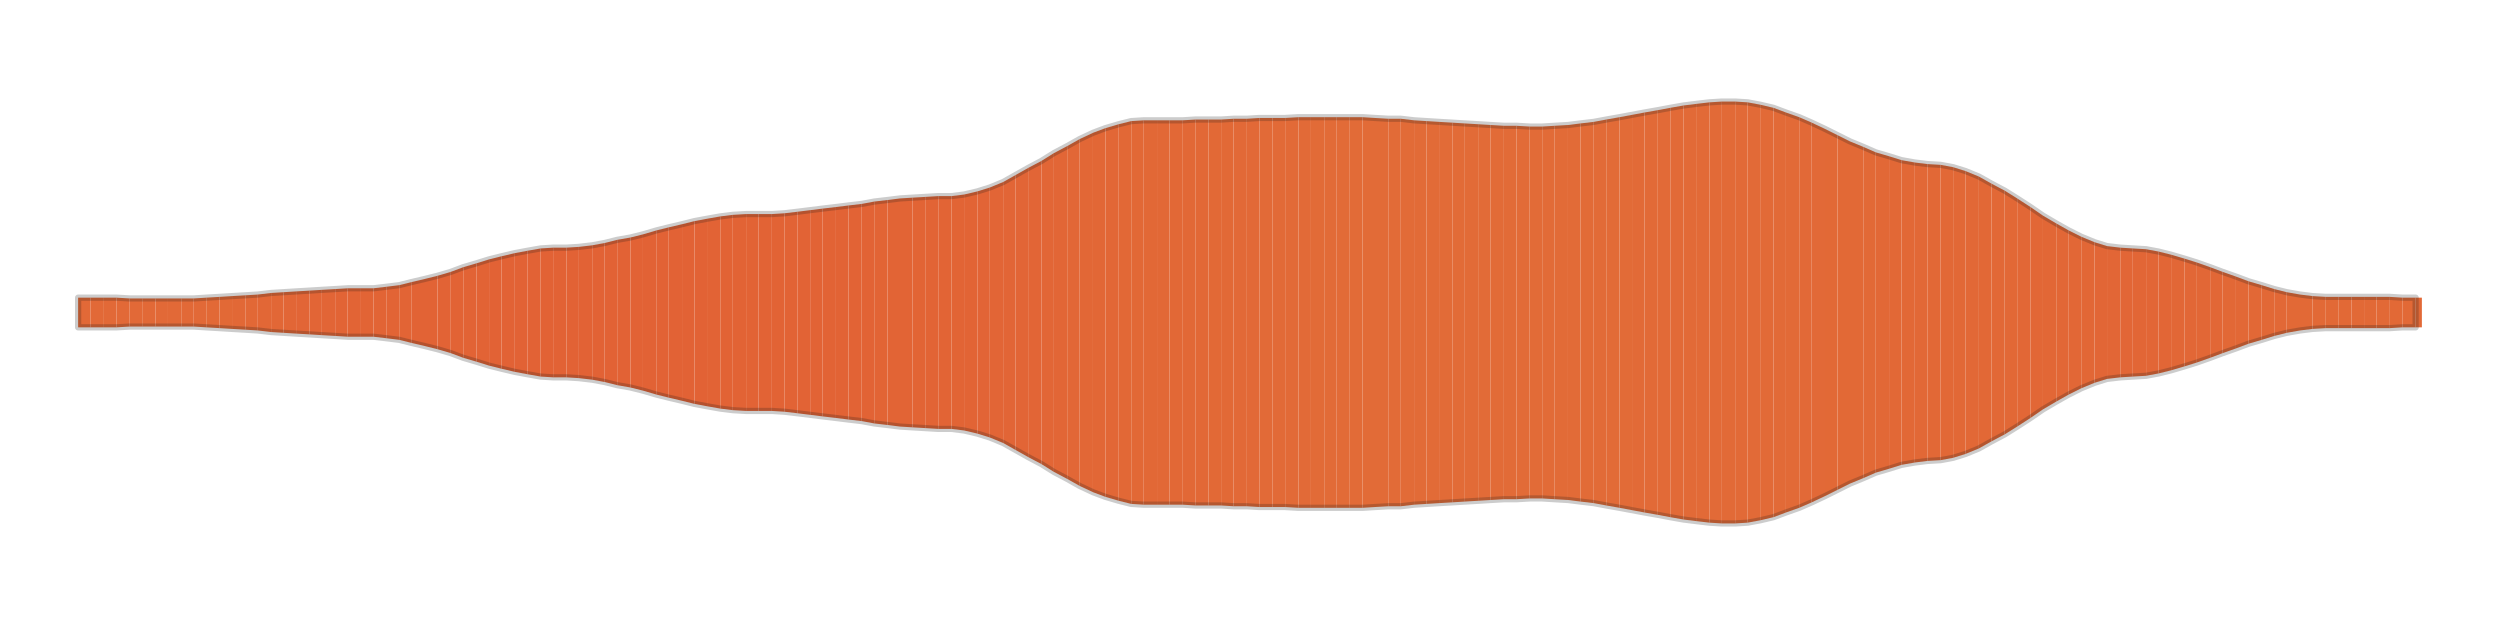
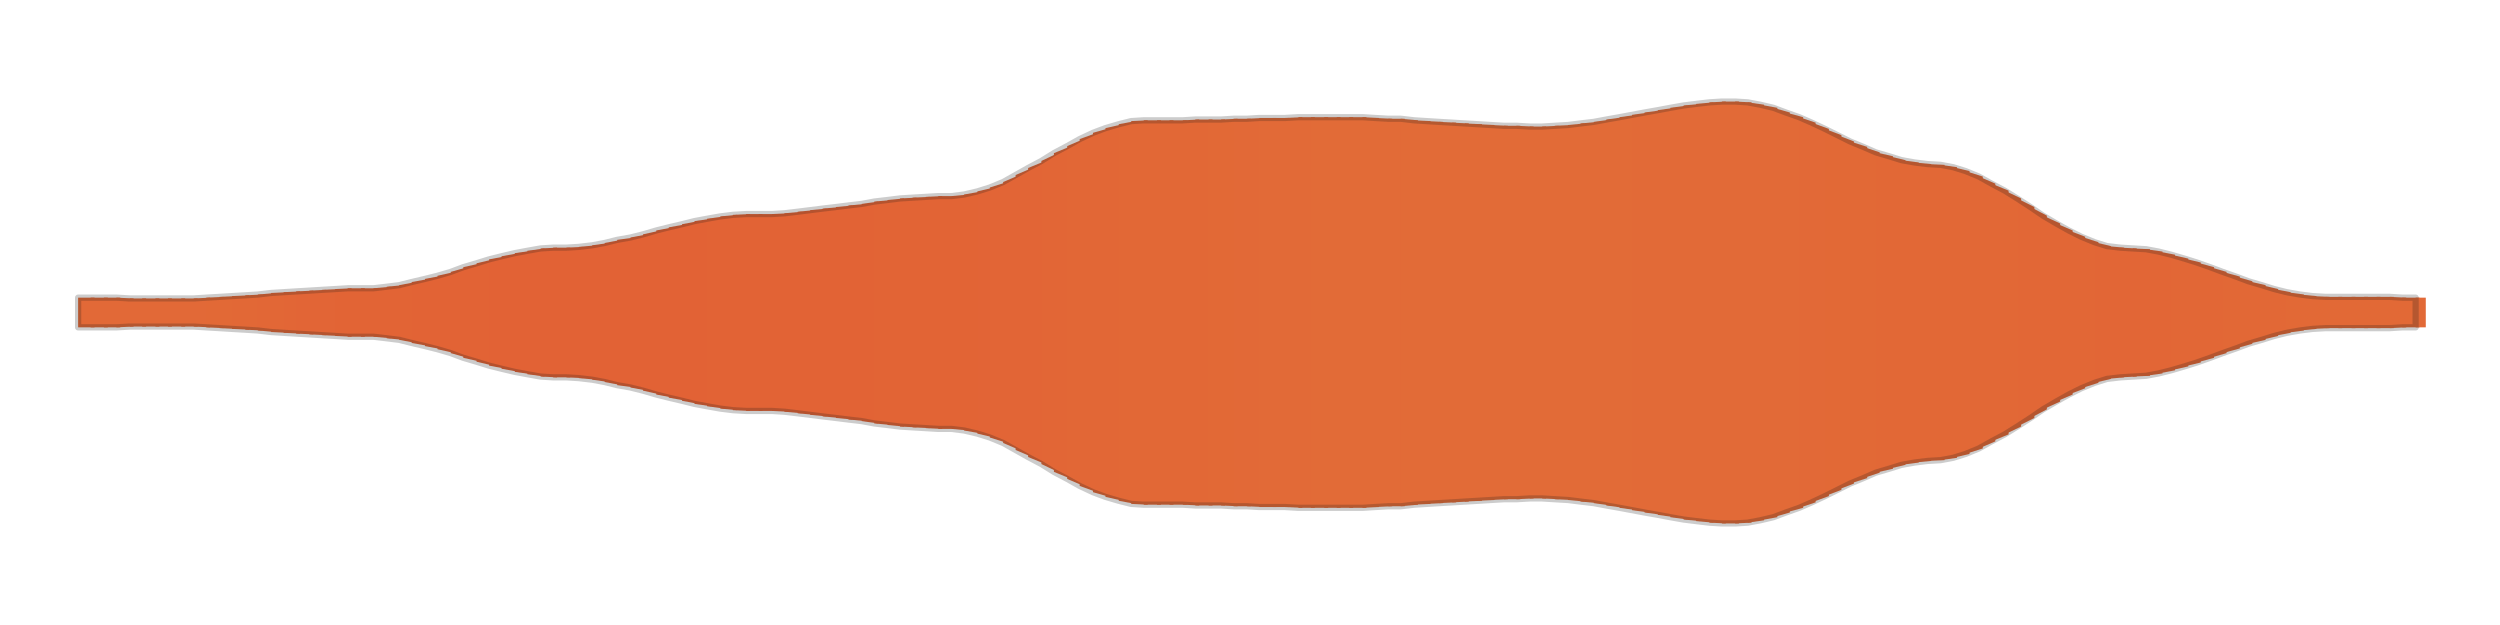
<svg xmlns="http://www.w3.org/2000/svg" viewBox="0 0 320 80" role="img">
-   <path d="M10.0 38.1 L11.6 38.1 L11.6 41.9 L10.0 41.9 Z" fill="rgb(226, 105, 55)" />
-   <path d="M11.6 38.1 L13.3 38.1 L13.3 41.9 L11.6 41.9 Z" fill="rgb(226, 105, 55)" />
-   <path d="M13.3 38.1 L14.9 38.1 L14.9 41.9 L13.3 41.9 Z" fill="rgb(226, 105, 55)" />
-   <path d="M14.9 38.1 L16.6 38.2 L16.6 41.8 L14.9 41.9 Z" fill="rgb(226, 105, 55)" />
-   <path d="M16.6 38.2 L18.2 38.2 L18.2 41.8 L16.6 41.8 Z" fill="rgb(226, 105, 55)" />
-   <path d="M18.2 38.2 L19.9 38.2 L19.9 41.8 L18.2 41.8 Z" fill="rgb(226, 105, 55)" />
-   <path d="M19.9 38.2 L21.5 38.2 L21.5 41.8 L19.9 41.8 Z" fill="rgb(226, 105, 55)" />
-   <path d="M21.5 38.2 L23.2 38.2 L23.2 41.8 L21.5 41.8 Z" fill="rgb(226, 105, 55)" />
-   <path d="M23.2 38.2 L24.8 38.2 L24.8 41.8 L23.2 41.8 Z" fill="rgb(226, 105, 55)" />
-   <path d="M24.8 38.2 L26.4 38.1 L26.4 41.9 L24.8 41.8 Z" fill="rgb(226, 105, 55)" />
-   <path d="M26.4 38.1 L28.1 38.0 L28.1 42.0 L26.4 41.9 Z" fill="rgb(226, 105, 54)" />
-   <path d="M28.1 38.0 L29.7 37.9 L29.7 42.1 L28.1 42.0 Z" fill="rgb(226, 105, 54)" />
-   <path d="M29.7 37.9 L31.4 37.8 L31.4 42.2 L29.7 42.1 Z" fill="rgb(226, 104, 54)" />
-   <path d="M31.4 37.8 L33.0 37.7 L33.0 42.3 L31.4 42.2 Z" fill="rgb(226, 104, 54)" />
-   <path d="M33.0 37.7 L34.7 37.5 L34.7 42.5 L33.0 42.3 Z" fill="rgb(226, 103, 54)" />
-   <path d="M34.7 37.5 L36.3 37.4 L36.3 42.6 L34.7 42.5 Z" fill="rgb(226, 103, 54)" />
-   <path d="M36.3 37.4 L37.9 37.3 L37.9 42.7 L36.3 42.6 Z" fill="rgb(226, 102, 54)" />
-   <path d="M37.9 37.3 L39.6 37.2 L39.6 42.8 L37.9 42.7 Z" fill="rgb(226, 101, 54)" />
-   <path d="M39.6 37.2 L41.2 37.1 L41.2 42.9 L39.6 42.8 Z" fill="rgb(226, 101, 54)" />
-   <path d="M41.2 37.1 L42.9 37.0 L42.9 43.0 L41.2 42.9 Z" fill="rgb(226, 101, 54)" />
-   <path d="M42.9 37.0 L44.5 36.9 L44.5 43.1 L42.9 43.0 Z" fill="rgb(226, 100, 53)" />
-   <path d="M44.5 36.9 L46.2 36.9 L46.2 43.1 L44.5 43.1 Z" fill="rgb(226, 100, 53)" />
-   <path d="M46.2 36.9 L47.8 36.9 L47.8 43.1 L46.2 43.1 Z" fill="rgb(226, 100, 53)" />
-   <path d="M47.8 36.9 L49.5 36.7 L49.5 43.3 L47.8 43.1 Z" fill="rgb(226, 100, 53)" />
-   <path d="M49.5 36.7 L51.1 36.5 L51.1 43.5 L49.5 43.3 Z" fill="rgb(226, 100, 53)" />
-   <path d="M51.1 36.5 L52.7 36.1 L52.7 43.9 L51.1 43.5 Z" fill="rgb(226, 100, 53)" />
-   <path d="M52.7 36.1 L54.4 35.7 L54.4 44.3 L52.7 43.9 Z" fill="rgb(226, 99, 53)" />
-   <path d="M54.4 35.7 L56.0 35.3 L56.0 44.7 L54.4 44.3 Z" fill="rgb(226, 99, 53)" />
-   <path d="M56.0 35.3 L57.7 34.8 L57.7 45.2 L56.0 44.7 Z" fill="rgb(226, 99, 53)" />
-   <path d="M57.7 34.8 L59.3 34.2 L59.3 45.8 L57.7 45.2 Z" fill="rgb(226, 99, 53)" />
-   <path d="M59.3 34.2 L61.0 33.7 L61.0 46.3 L59.3 45.8 Z" fill="rgb(226, 99, 53)" />
-   <path d="M61.0 33.7 L62.6 33.2 L62.6 46.8 L61.0 46.3 Z" fill="rgb(226, 99, 53)" />
-   <path d="M62.6 33.2 L64.2 32.8 L64.2 47.2 L62.6 46.8 Z" fill="rgb(226, 98, 53)" />
-   <path d="M64.2 32.8 L65.9 32.4 L65.9 47.6 L64.2 47.2 Z" fill="rgb(226, 98, 53)" />
-   <path d="M65.9 32.4 L67.5 32.1 L67.5 47.9 L65.9 47.6 Z" fill="rgb(226, 98, 53)" />
-   <path d="M67.5 32.1 L69.2 31.8 L69.2 48.2 L67.5 47.9 Z" fill="rgb(226, 98, 53)" />
-   <path d="M69.2 31.8 L70.8 31.7 L70.8 48.3 L69.2 48.2 Z" fill="rgb(226, 98, 53)" />
-   <path d="M70.8 31.7 L72.5 31.7 L72.5 48.3 L70.8 48.3 Z" fill="rgb(226, 98, 53)" />
-   <path d="M72.5 31.7 L74.1 31.6 L74.1 48.4 L72.5 48.3 Z" fill="rgb(226, 98, 53)" />
-   <path d="M74.1 31.6 L75.8 31.4 L75.8 48.6 L74.1 48.4 Z" fill="rgb(226, 98, 53)" />
-   <path d="M75.8 31.4 L77.4 31.1 L77.4 48.9 L75.8 48.6 Z" fill="rgb(226, 98, 53)" />
-   <path d="M77.4 31.1 L79.0 30.7 L79.0 49.3 L77.4 48.9 Z" fill="rgb(226, 98, 53)" />
-   <path d="M79.0 30.7 L80.7 30.4 L80.7 49.6 L79.0 49.3 Z" fill="rgb(226, 98, 53)" />
-   <path d="M80.7 30.4 L82.3 30.0 L82.3 50.0 L80.7 49.6 Z" fill="rgb(226, 98, 53)" />
-   <path d="M82.3 30.0 L84.0 29.5 L84.0 50.5 L82.3 50.0 Z" fill="rgb(226, 98, 53)" />
-   <path d="M84.0 29.5 L85.6 29.1 L85.6 50.9 L84.0 50.5 Z" fill="rgb(226, 98, 53)" />
-   <path d="M85.6 29.1 L87.3 28.7 L87.3 51.3 L85.6 50.9 Z" fill="rgb(226, 98, 53)" />
-   <path d="M87.3 28.7 L88.9 28.3 L88.9 51.7 L87.3 51.3 Z" fill="rgb(226, 98, 53)" />
-   <path d="M88.9 28.3 L90.5 28.0 L90.5 52.0 L88.9 51.7 Z" fill="rgb(226, 98, 53)" />
-   <path d="M90.5 28.0 L92.2 27.7 L92.2 52.3 L90.5 52.0 Z" fill="rgb(226, 99, 53)" />
-   <path d="M92.2 27.7 L93.8 27.5 L93.8 52.5 L92.2 52.3 Z" fill="rgb(226, 99, 53)" />
-   <path d="M93.8 27.5 L95.5 27.4 L95.5 52.6 L93.8 52.5 Z" fill="rgb(226, 99, 53)" />
-   <path d="M95.5 27.4 L97.1 27.4 L97.1 52.6 L95.5 52.6 Z" fill="rgb(226, 99, 53)" />
-   <path d="M97.1 27.4 L98.8 27.4 L98.8 52.6 L97.1 52.6 Z" fill="rgb(226, 99, 53)" />
-   <path d="M98.8 27.4 L100.4 27.3 L100.4 52.7 L98.8 52.6 Z" fill="rgb(226, 99, 53)" />
-   <path d="M100.4 27.3 L102.1 27.1 L102.1 52.9 L100.4 52.7 Z" fill="rgb(226, 99, 53)" />
-   <path d="M102.1 27.1 L103.7 26.9 L103.7 53.1 L102.1 52.9 Z" fill="rgb(226, 99, 53)" />
-   <path d="M103.7 26.9 L105.3 26.7 L105.3 53.3 L103.7 53.1 Z" fill="rgb(226, 99, 53)" />
-   <path d="M105.3 26.7 L107.0 26.5 L107.0 53.5 L105.3 53.3 Z" fill="rgb(226, 99, 53)" />
-   <path d="M107.0 26.5 L108.6 26.3 L108.6 53.7 L107.0 53.5 Z" fill="rgb(226, 99, 53)" />
-   <path d="M108.6 26.3 L110.3 26.1 L110.3 53.9 L108.6 53.7 Z" fill="rgb(226, 99, 53)" />
-   <path d="M110.3 26.1 L111.9 25.8 L111.9 54.2 L110.3 53.9 Z" fill="rgb(226, 99, 53)" />
-   <path d="M111.9 25.8 L113.6 25.6 L113.6 54.4 L111.9 54.2 Z" fill="rgb(226, 100, 53)" />
-   <path d="M113.6 25.6 L115.2 25.4 L115.2 54.6 L113.6 54.4 Z" fill="rgb(226, 100, 53)" />
-   <path d="M115.2 25.4 L116.8 25.3 L116.8 54.7 L115.2 54.6 Z" fill="rgb(226, 100, 53)" />
-   <path d="M116.8 25.3 L118.5 25.2 L118.5 54.8 L116.8 54.7 Z" fill="rgb(226, 100, 53)" />
-   <path d="M118.5 25.2 L120.1 25.1 L120.1 54.9 L118.5 54.8 Z" fill="rgb(226, 100, 53)" />
-   <path d="M120.1 25.1 L121.8 25.1 L121.8 54.9 L120.1 54.9 Z" fill="rgb(226, 100, 53)" />
-   <path d="M121.8 25.1 L123.4 24.9 L123.4 55.1 L121.8 54.9 Z" fill="rgb(226, 100, 53)" />
-   <path d="M123.4 24.9 L125.1 24.5 L125.1 55.5 L123.4 55.1 Z" fill="rgb(226, 100, 53)" />
-   <path d="M125.1 24.5 L126.7 24.0 L126.7 56.0 L125.1 55.5 Z" fill="rgb(226, 100, 54)" />
-   <path d="M126.7 24.0 L128.4 23.3 L128.4 56.7 L126.7 56.0 Z" fill="rgb(226, 101, 54)" />
-   <path d="M128.4 23.3 L130.0 22.4 L130.0 57.6 L128.4 56.7 Z" fill="rgb(226, 101, 54)" />
-   <path d="M130.0 22.4 L131.6 21.5 L131.6 58.5 L130.0 57.6 Z" fill="rgb(226, 101, 54)" />
-   <path d="M131.6 21.5 L133.3 20.6 L133.3 59.4 L131.6 58.5 Z" fill="rgb(226, 101, 54)" />
-   <path d="M133.3 20.6 L134.9 19.6 L134.9 60.4 L133.3 59.4 Z" fill="rgb(226, 102, 54)" />
-   <path d="M134.9 19.6 L136.6 18.7 L136.6 61.3 L134.9 60.4 Z" fill="rgb(226, 102, 54)" />
-   <path d="M136.6 18.7 L138.2 17.8 L138.2 62.2 L136.6 61.3 Z" fill="rgb(226, 103, 54)" />
-   <path d="M138.2 17.8 L139.9 17.0 L139.9 63.0 L138.2 62.2 Z" fill="rgb(226, 103, 54)" />
-   <path d="M139.9 17.0 L141.5 16.4 L141.5 63.6 L139.9 63.0 Z" fill="rgb(226, 103, 54)" />
-   <path d="M141.5 16.4 L143.2 15.9 L143.2 64.1 L141.5 63.6 Z" fill="rgb(226, 103, 54)" />
-   <path d="M143.2 15.9 L144.8 15.5 L144.8 64.5 L143.2 64.1 Z" fill="rgb(226, 104, 54)" />
-   <path d="M144.8 15.5 L146.4 15.4 L146.4 64.6 L144.8 64.5 Z" fill="rgb(226, 104, 54)" />
-   <path d="M146.4 15.4 L148.1 15.4 L148.1 64.6 L146.4 64.6 Z" fill="rgb(226, 104, 54)" />
-   <path d="M148.1 15.4 L149.7 15.4 L149.7 64.6 L148.1 64.6 Z" fill="rgb(226, 104, 54)" />
-   <path d="M149.7 15.4 L151.4 15.4 L151.4 64.6 L149.7 64.6 Z" fill="rgb(226, 104, 54)" />
-   <path d="M151.4 15.4 L153.0 15.3 L153.0 64.7 L151.4 64.6 Z" fill="rgb(226, 104, 54)" />
-   <path d="M153.0 15.3 L154.7 15.3 L154.7 64.7 L153.0 64.7 Z" fill="rgb(226, 104, 54)" />
-   <path d="M154.7 15.3 L156.3 15.3 L156.3 64.7 L154.7 64.7 Z" fill="rgb(226, 105, 54)" />
-   <path d="M156.3 15.3 L157.9 15.2 L157.9 64.8 L156.3 64.7 Z" fill="rgb(226, 105, 54)" />
-   <path d="M157.9 15.2 L159.6 15.2 L159.6 64.8 L157.9 64.8 Z" fill="rgb(226, 105, 55)" />
-   <path d="M159.6 15.2 L161.2 15.1 L161.2 64.9 L159.6 64.8 Z" fill="rgb(226, 105, 55)" />
-   <path d="M161.2 15.1 L162.9 15.1 L162.9 64.9 L161.2 64.9 Z" fill="rgb(226, 106, 55)" />
-   <path d="M162.9 15.1 L164.5 15.1 L164.5 64.9 L162.9 64.9 Z" fill="rgb(226, 106, 55)" />
-   <path d="M164.5 15.1 L166.2 15.0 L166.2 65.0 L164.5 64.9 Z" fill="rgb(226, 106, 55)" />
-   <path d="M166.2 15.0 L167.8 15.0 L167.8 65.0 L166.2 65.0 Z" fill="rgb(226, 106, 55)" />
-   <path d="M167.8 15.0 L169.5 15.0 L169.5 65.0 L167.8 65.0 Z" fill="rgb(226, 107, 55)" />
-   <path d="M169.5 15.0 L171.1 15.0 L171.1 65.0 L169.5 65.0 Z" fill="rgb(226, 107, 55)" />
-   <path d="M171.1 15.0 L172.7 15.0 L172.7 65.0 L171.1 65.0 Z" fill="rgb(226, 107, 55)" />
-   <path d="M172.7 15.0 L174.4 15.0 L174.4 65.0 L172.7 65.0 Z" fill="rgb(226, 107, 55)" />
-   <path d="M174.4 15.0 L176.0 15.1 L176.0 64.9 L174.4 65.0 Z" fill="rgb(226, 107, 55)" />
-   <path d="M176.0 15.1 L177.7 15.2 L177.7 64.8 L176.0 64.9 Z" fill="rgb(226, 107, 55)" />
-   <path d="M177.7 15.2 L179.3 15.2 L179.3 64.8 L177.7 64.8 Z" fill="rgb(226, 107, 55)" />
-   <path d="M179.3 15.2 L181.0 15.4 L181.0 64.6 L179.3 64.8 Z" fill="rgb(226, 107, 55)" />
-   <path d="M181.0 15.4 L182.6 15.5 L182.6 64.5 L181.0 64.6 Z" fill="rgb(226, 107, 55)" />
-   <path d="M182.6 15.5 L184.2 15.6 L184.2 64.4 L182.6 64.5 Z" fill="rgb(226, 107, 55)" />
-   <path d="M184.2 15.6 L185.9 15.7 L185.9 64.3 L184.2 64.4 Z" fill="rgb(226, 107, 55)" />
-   <path d="M185.9 15.7 L187.5 15.8 L187.5 64.2 L185.9 64.3 Z" fill="rgb(226, 107, 55)" />
-   <path d="M187.5 15.8 L189.2 15.9 L189.2 64.1 L187.5 64.2 Z" fill="rgb(226, 107, 55)" />
-   <path d="M189.2 15.9 L190.8 16.0 L190.8 64.0 L189.2 64.1 Z" fill="rgb(226, 107, 55)" />
-   <path d="M190.8 16.0 L192.5 16.1 L192.5 63.9 L190.8 64.0 Z" fill="rgb(226, 107, 55)" />
-   <path d="M192.5 16.1 L194.1 16.1 L194.1 63.9 L192.5 63.9 Z" fill="rgb(226, 107, 55)" />
-   <path d="M194.1 16.1 L195.8 16.2 L195.8 63.8 L194.1 63.9 Z" fill="rgb(226, 107, 55)" />
-   <path d="M195.8 16.2 L197.4 16.2 L197.4 63.8 L195.8 63.8 Z" fill="rgb(226, 107, 55)" />
-   <path d="M197.4 16.2 L199.0 16.1 L199.0 63.9 L197.4 63.8 Z" fill="rgb(226, 107, 55)" />
-   <path d="M199.0 16.1 L200.7 16.0 L200.7 64.0 L199.0 63.9 Z" fill="rgb(226, 107, 55)" />
-   <path d="M200.7 16.0 L202.3 15.8 L202.3 64.2 L200.7 64.0 Z" fill="rgb(226, 107, 55)" />
-   <path d="M202.3 15.8 L204.0 15.6 L204.0 64.4 L202.3 64.2 Z" fill="rgb(226, 107, 55)" />
-   <path d="M204.0 15.6 L205.6 15.3 L205.6 64.7 L204.0 64.4 Z" fill="rgb(226, 107, 55)" />
-   <path d="M205.6 15.3 L207.3 15.0 L207.3 65.0 L205.6 64.7 Z" fill="rgb(226, 107, 55)" />
-   <path d="M207.3 15.0 L208.9 14.7 L208.9 65.3 L207.3 65.0 Z" fill="rgb(226, 107, 55)" />
-   <path d="M208.9 14.7 L210.5 14.4 L210.5 65.6 L208.9 65.3 Z" fill="rgb(226, 106, 55)" />
-   <path d="M210.5 14.4 L212.2 14.1 L212.2 65.9 L210.5 65.6 Z" fill="rgb(226, 106, 55)" />
-   <path d="M212.2 14.1 L213.8 13.8 L213.8 66.2 L212.2 65.9 Z" fill="rgb(226, 106, 55)" />
-   <path d="M213.8 13.8 L215.5 13.5 L215.5 66.5 L213.8 66.2 Z" fill="rgb(226, 106, 55)" />
-   <path d="M215.5 13.5 L217.1 13.3 L217.1 66.7 L215.5 66.5 Z" fill="rgb(226, 106, 55)" />
-   <path d="M217.1 13.3 L218.8 13.1 L218.8 66.9 L217.1 66.7 Z" fill="rgb(226, 106, 55)" />
-   <path d="M218.8 13.1 L220.4 13.0 L220.4 67.0 L218.8 66.9 Z" fill="rgb(226, 106, 55)" />
-   <path d="M220.4 13.0 L222.1 13.0 L222.1 67.0 L220.4 67.0 Z" fill="rgb(226, 106, 55)" />
-   <path d="M222.1 13.0 L223.7 13.1 L223.7 66.9 L222.1 67.0 Z" fill="rgb(226, 106, 55)" />
-   <path d="M223.7 13.1 L225.3 13.4 L225.3 66.6 L223.7 66.9 Z" fill="rgb(226, 106, 55)" />
-   <path d="M225.3 13.4 L227.0 13.8 L227.0 66.2 L225.3 66.6 Z" fill="rgb(226, 106, 55)" />
-   <path d="M227.0 13.8 L228.6 14.4 L228.6 65.6 L227.0 66.2 Z" fill="rgb(226, 106, 55)" />
-   <path d="M228.6 14.4 L230.3 15.0 L230.3 65.0 L228.6 65.6 Z" fill="rgb(226, 106, 55)" />
-   <path d="M230.3 15.0 L231.9 15.7 L231.9 64.3 L230.3 65.0 Z" fill="rgb(226, 105, 55)" />
-   <path d="M231.9 15.7 L233.6 16.5 L233.6 63.5 L231.9 64.3 Z" fill="rgb(226, 105, 55)" />
-   <path d="M233.6 16.5 L235.2 17.3 L235.2 62.7 L233.6 63.5 Z" fill="rgb(226, 105, 54)" />
-   <path d="M235.2 17.3 L236.8 18.1 L236.8 61.9 L235.2 62.7 Z" fill="rgb(226, 105, 54)" />
-   <path d="M236.8 18.1 L238.5 18.8 L238.5 61.2 L236.8 61.9 Z" fill="rgb(226, 105, 54)" />
-   <path d="M238.5 18.8 L240.1 19.5 L240.1 60.5 L238.5 61.2 Z" fill="rgb(226, 105, 54)" />
-   <path d="M240.1 19.5 L241.8 20.0 L241.8 60.0 L240.1 60.5 Z" fill="rgb(226, 104, 54)" />
-   <path d="M241.8 20.0 L243.4 20.5 L243.4 59.5 L241.8 60.0 Z" fill="rgb(226, 104, 54)" />
-   <path d="M243.4 20.5 L245.1 20.8 L245.1 59.2 L243.4 59.5 Z" fill="rgb(226, 104, 54)" />
-   <path d="M245.1 20.8 L246.7 21.0 L246.7 59.0 L245.1 59.2 Z" fill="rgb(226, 104, 54)" />
-   <path d="M246.7 21.0 L248.4 21.1 L248.4 58.9 L246.7 59.0 Z" fill="rgb(226, 104, 54)" />
-   <path d="M248.4 21.1 L250.0 21.4 L250.0 58.6 L248.4 58.9 Z" fill="rgb(226, 104, 54)" />
-   <path d="M250.0 21.4 L251.6 21.9 L251.6 58.1 L250.0 58.6 Z" fill="rgb(226, 104, 54)" />
-   <path d="M251.6 21.9 L253.3 22.6 L253.3 57.4 L251.6 58.1 Z" fill="rgb(226, 104, 54)" />
-   <path d="M253.3 22.6 L254.9 23.5 L254.9 56.5 L253.3 57.4 Z" fill="rgb(226, 104, 54)" />
-   <path d="M254.9 23.5 L256.6 24.4 L256.6 55.6 L254.9 56.5 Z" fill="rgb(226, 104, 54)" />
-   <path d="M256.6 24.4 L258.2 25.4 L258.2 54.6 L256.6 55.6 Z" fill="rgb(226, 104, 54)" />
-   <path d="M258.2 25.4 L259.9 26.5 L259.9 53.5 L258.2 54.6 Z" fill="rgb(226, 103, 54)" />
-   <path d="M259.9 26.5 L261.5 27.6 L261.5 52.4 L259.9 53.5 Z" fill="rgb(226, 103, 54)" />
-   <path d="M261.5 27.6 L263.2 28.6 L263.2 51.4 L261.5 52.4 Z" fill="rgb(226, 103, 54)" />
-   <path d="M263.2 28.6 L264.8 29.5 L264.8 50.5 L263.2 51.4 Z" fill="rgb(226, 103, 54)" />
-   <path d="M264.8 29.5 L266.4 30.3 L266.4 49.7 L264.8 50.5 Z" fill="rgb(226, 103, 54)" />
-   <path d="M266.4 30.3 L268.1 31.0 L268.1 49.0 L266.4 49.7 Z" fill="rgb(226, 103, 54)" />
-   <path d="M268.1 31.0 L269.7 31.5 L269.7 48.5 L268.1 49.0 Z" fill="rgb(226, 102, 54)" />
-   <path d="M269.7 31.5 L271.4 31.7 L271.4 48.3 L269.7 48.5 Z" fill="rgb(226, 102, 54)" />
-   <path d="M271.4 31.7 L273.0 31.8 L273.0 48.2 L271.4 48.3 Z" fill="rgb(226, 102, 54)" />
-   <path d="M273.0 31.8 L274.7 31.9 L274.7 48.1 L273.0 48.2 Z" fill="rgb(226, 102, 54)" />
-   <path d="M274.7 31.9 L276.3 32.2 L276.3 47.8 L274.7 48.1 Z" fill="rgb(226, 102, 54)" />
-   <path d="M276.3 32.2 L277.9 32.6 L277.9 47.4 L276.3 47.8 Z" fill="rgb(226, 102, 54)" />
-   <path d="M277.9 32.6 L279.6 33.1 L279.6 46.9 L277.9 47.4 Z" fill="rgb(226, 103, 54)" />
-   <path d="M279.6 33.1 L281.2 33.6 L281.2 46.4 L279.6 46.9 Z" fill="rgb(226, 103, 54)" />
-   <path d="M281.2 33.6 L282.9 34.2 L282.9 45.8 L281.2 46.4 Z" fill="rgb(226, 103, 54)" />
-   <path d="M282.9 34.2 L284.5 34.8 L284.5 45.2 L282.9 45.8 Z" fill="rgb(226, 103, 54)" />
-   <path d="M284.5 34.8 L286.2 35.4 L286.2 44.6 L284.5 45.2 Z" fill="rgb(226, 104, 54)" />
-   <path d="M286.2 35.4 L287.8 36.0 L287.8 44.0 L286.2 44.6 Z" fill="rgb(226, 104, 54)" />
-   <path d="M287.8 36.0 L289.5 36.5 L289.5 43.5 L287.8 44.0 Z" fill="rgb(226, 104, 54)" />
-   <path d="M289.5 36.5 L291.1 37.0 L291.1 43.0 L289.5 43.5 Z" fill="rgb(226, 104, 54)" />
-   <path d="M291.1 37.0 L292.7 37.4 L292.7 42.6 L291.1 43.0 Z" fill="rgb(226, 104, 54)" />
-   <path d="M292.7 37.4 L294.4 37.7 L294.4 42.3 L292.7 42.6 Z" fill="rgb(226, 105, 54)" />
-   <path d="M294.4 37.7 L296.0 37.9 L296.0 42.1 L294.4 42.3 Z" fill="rgb(226, 105, 54)" />
-   <path d="M296.0 37.9 L297.7 38.0 L297.7 42.0 L296.0 42.1 Z" fill="rgb(226, 105, 54)" />
-   <path d="M297.7 38.0 L299.3 38.0 L299.3 42.0 L297.7 42.0 Z" fill="rgb(226, 105, 54)" />
-   <path d="M299.3 38.0 L301.0 38.0 L301.0 42.0 L299.3 42.0 Z" fill="rgb(226, 105, 54)" />
-   <path d="M301.0 38.0 L302.6 38.0 L302.6 42.0 L301.0 42.0 Z" fill="rgb(226, 105, 54)" />
-   <path d="M302.6 38.0 L304.2 38.0 L304.2 42.0 L302.6 42.0 Z" fill="rgb(226, 105, 54)" />
-   <path d="M304.2 38.0 L305.9 38.0 L305.9 42.0 L304.2 42.0 Z" fill="rgb(226, 105, 54)" />
-   <path d="M305.9 38.0 L307.5 38.1 L307.5 41.9 L305.9 42.0 Z" fill="rgb(226, 105, 54)" />
-   <path d="M307.5 38.1 L309.2 38.1 L309.2 41.9 L307.5 41.9 Z" fill="rgb(226, 105, 54)" />
-   <path d="M309.2 38.1 L310.0 38.1 L310.0 41.9 L309.2 41.9 Z" fill="rgb(226, 105, 55)" />
+   <path d="M10.0 38.1 L12.1 38.1 L12.1 41.9 L10.0 41.9 Z" fill="rgb(226, 105, 55)" />
+   <path d="M11.6 38.1 L13.8 38.1 L13.8 41.9 L11.6 41.9 Z" fill="rgb(226, 105, 55)" />
+   <path d="M13.3 38.1 L15.4 38.1 L15.4 41.9 L13.3 41.9 Z" fill="rgb(226, 105, 55)" />
+   <path d="M14.9 38.1 L17.1 38.2 L17.1 41.8 L14.9 41.9 Z" fill="rgb(226, 105, 55)" />
+   <path d="M16.6 38.2 L18.7 38.2 L18.7 41.8 L16.6 41.8 Z" fill="rgb(226, 105, 55)" />
+   <path d="M18.2 38.2 L20.4 38.2 L20.4 41.8 L18.2 41.8 Z" fill="rgb(226, 105, 55)" />
+   <path d="M19.9 38.2 L22.0 38.2 L22.0 41.8 L19.9 41.8 Z" fill="rgb(226, 105, 55)" />
+   <path d="M21.5 38.2 L23.7 38.2 L23.7 41.8 L21.5 41.8 Z" fill="rgb(226, 105, 55)" />
+   <path d="M23.2 38.2 L25.3 38.2 L25.3 41.8 L23.2 41.8 Z" fill="rgb(226, 105, 55)" />
+   <path d="M24.8 38.2 L26.9 38.1 L26.9 41.9 L24.8 41.8 Z" fill="rgb(226, 105, 55)" />
+   <path d="M26.4 38.1 L28.6 38.0 L28.6 42.0 L26.4 41.9 Z" fill="rgb(226, 105, 54)" />
+   <path d="M28.1 38.0 L30.2 37.9 L30.2 42.1 L28.1 42.0 Z" fill="rgb(226, 105, 54)" />
+   <path d="M29.7 37.9 L31.9 37.8 L31.9 42.2 L29.7 42.1 Z" fill="rgb(226, 104, 54)" />
+   <path d="M31.4 37.8 L33.5 37.7 L33.5 42.3 L31.4 42.2 Z" fill="rgb(226, 104, 54)" />
+   <path d="M33.0 37.7 L35.2 37.5 L35.2 42.5 L33.0 42.3 Z" fill="rgb(226, 103, 54)" />
+   <path d="M34.7 37.5 L36.8 37.4 L36.8 42.6 L34.7 42.5 Z" fill="rgb(226, 103, 54)" />
+   <path d="M36.3 37.4 L38.4 37.3 L38.4 42.7 L36.3 42.6 Z" fill="rgb(226, 102, 54)" />
+   <path d="M37.9 37.3 L40.1 37.2 L40.1 42.8 L37.9 42.7 Z" fill="rgb(226, 101, 54)" />
+   <path d="M39.6 37.2 L41.7 37.1 L41.7 42.9 L39.6 42.8 Z" fill="rgb(226, 101, 54)" />
+   <path d="M41.2 37.1 L43.4 37.0 L43.4 43.0 L41.2 42.9 Z" fill="rgb(226, 101, 54)" />
+   <path d="M42.9 37.0 L45.0 36.9 L45.0 43.1 L42.9 43.0 Z" fill="rgb(226, 100, 53)" />
+   <path d="M44.5 36.9 L46.7 36.9 L46.7 43.1 L44.5 43.1 Z" fill="rgb(226, 100, 53)" />
+   <path d="M46.2 36.9 L48.3 36.9 L48.3 43.1 L46.2 43.1 Z" fill="rgb(226, 100, 53)" />
+   <path d="M47.8 36.9 L50.0 36.7 L50.0 43.3 L47.8 43.1 Z" fill="rgb(226, 100, 53)" />
+   <path d="M49.5 36.7 L51.6 36.5 L51.6 43.5 L49.5 43.3 Z" fill="rgb(226, 100, 53)" />
+   <path d="M51.1 36.5 L53.2 36.1 L53.2 43.9 L51.1 43.5 Z" fill="rgb(226, 100, 53)" />
+   <path d="M52.7 36.1 L54.9 35.7 L54.9 44.3 L52.7 43.9 Z" fill="rgb(226, 99, 53)" />
+   <path d="M54.4 35.7 L56.5 35.3 L56.5 44.7 L54.4 44.3 Z" fill="rgb(226, 99, 53)" />
+   <path d="M56.0 35.3 L58.2 34.8 L58.2 45.2 L56.0 44.7 Z" fill="rgb(226, 99, 53)" />
+   <path d="M57.7 34.8 L59.8 34.2 L59.8 45.8 L57.7 45.2 Z" fill="rgb(226, 99, 53)" />
+   <path d="M59.3 34.2 L61.5 33.7 L61.5 46.3 L59.3 45.8 Z" fill="rgb(226, 99, 53)" />
+   <path d="M61.0 33.7 L63.1 33.2 L63.1 46.8 L61.0 46.3 Z" fill="rgb(226, 99, 53)" />
+   <path d="M62.6 33.2 L64.7 32.8 L64.7 47.2 L62.6 46.8 Z" fill="rgb(226, 98, 53)" />
+   <path d="M64.2 32.8 L66.4 32.4 L66.4 47.6 L64.2 47.2 Z" fill="rgb(226, 98, 53)" />
+   <path d="M65.9 32.4 L68.0 32.1 L68.0 47.9 L65.9 47.6 Z" fill="rgb(226, 98, 53)" />
+   <path d="M67.5 32.1 L69.7 31.8 L69.7 48.2 L67.5 47.9 Z" fill="rgb(226, 98, 53)" />
+   <path d="M69.2 31.8 L71.3 31.7 L71.3 48.3 L69.2 48.2 Z" fill="rgb(226, 98, 53)" />
+   <path d="M70.8 31.7 L73.0 31.7 L73.0 48.3 L70.8 48.3 Z" fill="rgb(226, 98, 53)" />
+   <path d="M72.5 31.7 L74.6 31.6 L74.6 48.4 L72.5 48.3 Z" fill="rgb(226, 98, 53)" />
+   <path d="M74.1 31.6 L76.3 31.4 L76.3 48.6 L74.1 48.4 Z" fill="rgb(226, 98, 53)" />
+   <path d="M75.8 31.4 L77.9 31.1 L77.9 48.9 L75.8 48.6 Z" fill="rgb(226, 98, 53)" />
+   <path d="M77.4 31.1 L79.5 30.7 L79.5 49.3 L77.4 48.9 Z" fill="rgb(226, 98, 53)" />
+   <path d="M79.0 30.7 L81.2 30.4 L81.2 49.6 L79.0 49.3 Z" fill="rgb(226, 98, 53)" />
+   <path d="M80.7 30.4 L82.8 30.0 L82.8 50.0 L80.7 49.6 Z" fill="rgb(226, 98, 53)" />
+   <path d="M82.3 30.0 L84.5 29.5 L84.5 50.5 L82.3 50.0 Z" fill="rgb(226, 98, 53)" />
+   <path d="M84.0 29.5 L86.1 29.1 L86.1 50.9 L84.0 50.5 Z" fill="rgb(226, 98, 53)" />
+   <path d="M85.6 29.1 L87.8 28.7 L87.8 51.3 L85.6 50.9 Z" fill="rgb(226, 98, 53)" />
+   <path d="M87.3 28.7 L89.4 28.3 L89.4 51.7 L87.3 51.3 Z" fill="rgb(226, 98, 53)" />
+   <path d="M88.9 28.3 L91.0 28.0 L91.0 52.0 L88.9 51.7 Z" fill="rgb(226, 98, 53)" />
+   <path d="M90.5 28.0 L92.7 27.7 L92.7 52.3 L90.5 52.0 Z" fill="rgb(226, 99, 53)" />
+   <path d="M92.2 27.7 L94.3 27.5 L94.3 52.5 L92.2 52.3 Z" fill="rgb(226, 99, 53)" />
+   <path d="M93.8 27.5 L96.0 27.4 L96.0 52.6 L93.8 52.5 Z" fill="rgb(226, 99, 53)" />
+   <path d="M95.5 27.4 L97.6 27.4 L97.6 52.6 L95.5 52.6 Z" fill="rgb(226, 99, 53)" />
+   <path d="M97.1 27.4 L99.3 27.4 L99.3 52.6 L97.1 52.6 Z" fill="rgb(226, 99, 53)" />
+   <path d="M98.8 27.4 L100.9 27.3 L100.9 52.7 L98.8 52.6 Z" fill="rgb(226, 99, 53)" />
+   <path d="M100.4 27.3 L102.6 27.1 L102.6 52.9 L100.4 52.7 Z" fill="rgb(226, 99, 53)" />
+   <path d="M102.1 27.1 L104.2 26.9 L104.2 53.1 L102.1 52.9 Z" fill="rgb(226, 99, 53)" />
+   <path d="M103.7 26.9 L105.8 26.7 L105.8 53.3 L103.7 53.1 Z" fill="rgb(226, 99, 53)" />
+   <path d="M105.3 26.7 L107.5 26.5 L107.5 53.5 L105.3 53.3 Z" fill="rgb(226, 99, 53)" />
+   <path d="M107.0 26.5 L109.1 26.3 L109.1 53.7 L107.0 53.5 Z" fill="rgb(226, 99, 53)" />
+   <path d="M108.6 26.3 L110.8 26.1 L110.8 53.9 L108.6 53.7 Z" fill="rgb(226, 99, 53)" />
+   <path d="M110.3 26.1 L112.4 25.8 L112.4 54.2 L110.3 53.9 Z" fill="rgb(226, 99, 53)" />
+   <path d="M111.9 25.8 L114.1 25.6 L114.1 54.4 L111.9 54.2 Z" fill="rgb(226, 100, 53)" />
+   <path d="M113.6 25.6 L115.7 25.4 L115.7 54.6 L113.6 54.4 Z" fill="rgb(226, 100, 53)" />
+   <path d="M115.2 25.4 L117.3 25.3 L117.3 54.7 L115.2 54.6 Z" fill="rgb(226, 100, 53)" />
+   <path d="M116.8 25.3 L119.0 25.2 L119.0 54.8 L116.8 54.7 Z" fill="rgb(226, 100, 53)" />
+   <path d="M118.5 25.2 L120.6 25.1 L120.6 54.9 L118.5 54.8 Z" fill="rgb(226, 100, 53)" />
+   <path d="M120.1 25.1 L122.3 25.1 L122.3 54.9 L120.1 54.9 Z" fill="rgb(226, 100, 53)" />
+   <path d="M121.8 25.1 L123.9 24.9 L123.9 55.1 L121.8 54.9 Z" fill="rgb(226, 100, 53)" />
+   <path d="M123.4 24.9 L125.6 24.5 L125.6 55.5 L123.4 55.1 Z" fill="rgb(226, 100, 53)" />
+   <path d="M125.1 24.5 L127.2 24.0 L127.2 56.0 L125.1 55.5 Z" fill="rgb(226, 100, 54)" />
+   <path d="M126.7 24.0 L128.9 23.3 L128.9 56.7 L126.7 56.0 Z" fill="rgb(226, 101, 54)" />
+   <path d="M128.4 23.3 L130.5 22.4 L130.5 57.6 L128.4 56.7 Z" fill="rgb(226, 101, 54)" />
+   <path d="M130.0 22.4 L132.1 21.5 L132.1 58.5 L130.0 57.6 Z" fill="rgb(226, 101, 54)" />
+   <path d="M131.6 21.5 L133.8 20.6 L133.8 59.4 L131.6 58.5 Z" fill="rgb(226, 101, 54)" />
+   <path d="M133.3 20.6 L135.4 19.6 L135.4 60.4 L133.3 59.4 Z" fill="rgb(226, 102, 54)" />
+   <path d="M134.9 19.6 L137.1 18.7 L137.1 61.3 L134.9 60.4 Z" fill="rgb(226, 102, 54)" />
+   <path d="M136.6 18.7 L138.7 17.8 L138.7 62.2 L136.6 61.3 Z" fill="rgb(226, 103, 54)" />
+   <path d="M138.2 17.8 L140.4 17.0 L140.4 63.0 L138.2 62.2 Z" fill="rgb(226, 103, 54)" />
+   <path d="M139.9 17.0 L142.0 16.4 L142.0 63.6 L139.9 63.0 Z" fill="rgb(226, 103, 54)" />
+   <path d="M141.5 16.4 L143.7 15.9 L143.7 64.1 L141.5 63.6 Z" fill="rgb(226, 103, 54)" />
+   <path d="M143.2 15.9 L145.3 15.5 L145.3 64.5 L143.2 64.1 Z" fill="rgb(226, 104, 54)" />
+   <path d="M144.8 15.5 L146.9 15.4 L146.9 64.6 L144.8 64.5 Z" fill="rgb(226, 104, 54)" />
+   <path d="M146.4 15.4 L148.6 15.4 L148.6 64.6 L146.4 64.6 Z" fill="rgb(226, 104, 54)" />
+   <path d="M148.1 15.4 L150.2 15.4 L150.2 64.6 L148.1 64.6 Z" fill="rgb(226, 104, 54)" />
+   <path d="M149.7 15.4 L151.9 15.4 L151.9 64.6 L149.7 64.6 Z" fill="rgb(226, 104, 54)" />
+   <path d="M151.4 15.4 L153.5 15.3 L153.5 64.7 L151.4 64.6 Z" fill="rgb(226, 104, 54)" />
+   <path d="M153.0 15.3 L155.2 15.3 L155.2 64.7 L153.0 64.7 Z" fill="rgb(226, 104, 54)" />
+   <path d="M154.7 15.3 L156.8 15.3 L156.8 64.7 L154.7 64.7 Z" fill="rgb(226, 105, 54)" />
+   <path d="M156.3 15.3 L158.4 15.2 L158.4 64.8 L156.3 64.7 Z" fill="rgb(226, 105, 54)" />
+   <path d="M157.9 15.2 L160.1 15.2 L160.1 64.8 L157.9 64.8 Z" fill="rgb(226, 105, 55)" />
+   <path d="M159.6 15.2 L161.7 15.1 L161.7 64.9 L159.6 64.8 Z" fill="rgb(226, 105, 55)" />
+   <path d="M161.2 15.1 L163.4 15.1 L163.4 64.9 L161.2 64.9 Z" fill="rgb(226, 106, 55)" />
+   <path d="M162.9 15.1 L165.0 15.1 L165.0 64.9 L162.9 64.9 Z" fill="rgb(226, 106, 55)" />
+   <path d="M164.5 15.1 L166.7 15.0 L166.7 65.0 L164.5 64.9 Z" fill="rgb(226, 106, 55)" />
+   <path d="M166.2 15.0 L168.3 15.0 L168.3 65.0 L166.2 65.0 Z" fill="rgb(226, 106, 55)" />
+   <path d="M167.8 15.0 L170.0 15.0 L170.0 65.0 L167.8 65.0 Z" fill="rgb(226, 107, 55)" />
+   <path d="M169.5 15.0 L171.6 15.0 L171.6 65.0 L169.5 65.0 Z" fill="rgb(226, 107, 55)" />
+   <path d="M171.1 15.0 L173.2 15.0 L173.2 65.0 L171.1 65.0 Z" fill="rgb(226, 107, 55)" />
+   <path d="M172.7 15.0 L174.9 15.0 L174.9 65.0 L172.7 65.0 Z" fill="rgb(226, 107, 55)" />
+   <path d="M174.4 15.0 L176.5 15.1 L176.5 64.9 L174.4 65.0 Z" fill="rgb(226, 107, 55)" />
+   <path d="M176.0 15.1 L178.2 15.2 L178.2 64.8 L176.0 64.9 Z" fill="rgb(226, 107, 55)" />
+   <path d="M177.7 15.2 L179.8 15.2 L179.8 64.8 L177.7 64.8 Z" fill="rgb(226, 107, 55)" />
+   <path d="M179.3 15.2 L181.5 15.4 L181.5 64.6 L179.3 64.8 Z" fill="rgb(226, 107, 55)" />
+   <path d="M181.0 15.4 L183.1 15.5 L183.1 64.5 L181.0 64.6 Z" fill="rgb(226, 107, 55)" />
+   <path d="M182.6 15.5 L184.7 15.6 L184.7 64.4 L182.6 64.5 Z" fill="rgb(226, 107, 55)" />
+   <path d="M184.2 15.6 L186.4 15.7 L186.4 64.3 L184.2 64.4 Z" fill="rgb(226, 107, 55)" />
+   <path d="M185.9 15.7 L188.0 15.8 L188.0 64.2 L185.9 64.3 Z" fill="rgb(226, 107, 55)" />
+   <path d="M187.5 15.8 L189.7 15.9 L189.7 64.1 L187.5 64.2 Z" fill="rgb(226, 107, 55)" />
+   <path d="M189.2 15.9 L191.3 16.0 L191.3 64.0 L189.2 64.1 Z" fill="rgb(226, 107, 55)" />
+   <path d="M190.8 16.0 L193.0 16.1 L193.0 63.9 L190.8 64.0 Z" fill="rgb(226, 107, 55)" />
+   <path d="M192.5 16.1 L194.6 16.1 L194.6 63.9 L192.5 63.9 Z" fill="rgb(226, 107, 55)" />
+   <path d="M194.1 16.1 L196.3 16.2 L196.3 63.8 L194.1 63.9 Z" fill="rgb(226, 107, 55)" />
+   <path d="M195.8 16.2 L197.9 16.2 L197.9 63.8 L195.8 63.8 Z" fill="rgb(226, 107, 55)" />
+   <path d="M197.4 16.2 L199.5 16.1 L199.5 63.9 L197.4 63.8 Z" fill="rgb(226, 107, 55)" />
+   <path d="M199.0 16.1 L201.2 16.0 L201.2 64.0 L199.0 63.9 Z" fill="rgb(226, 107, 55)" />
+   <path d="M200.7 16.0 L202.8 15.8 L202.8 64.2 L200.7 64.0 Z" fill="rgb(226, 107, 55)" />
+   <path d="M202.3 15.8 L204.5 15.6 L204.5 64.4 L202.3 64.2 Z" fill="rgb(226, 107, 55)" />
+   <path d="M204.0 15.6 L206.1 15.3 L206.1 64.7 L204.0 64.4 Z" fill="rgb(226, 107, 55)" />
+   <path d="M205.6 15.3 L207.8 15.0 L207.8 65.0 L205.6 64.7 Z" fill="rgb(226, 107, 55)" />
+   <path d="M207.3 15.0 L209.4 14.7 L209.4 65.3 L207.3 65.0 Z" fill="rgb(226, 107, 55)" />
+   <path d="M208.9 14.7 L211.0 14.4 L211.0 65.6 L208.9 65.3 Z" fill="rgb(226, 106, 55)" />
+   <path d="M210.5 14.4 L212.7 14.1 L212.7 65.9 L210.5 65.6 Z" fill="rgb(226, 106, 55)" />
+   <path d="M212.2 14.1 L214.3 13.8 L214.3 66.2 L212.2 65.9 Z" fill="rgb(226, 106, 55)" />
+   <path d="M213.8 13.8 L216.0 13.5 L216.0 66.5 L213.8 66.2 Z" fill="rgb(226, 106, 55)" />
+   <path d="M215.5 13.5 L217.6 13.3 L217.6 66.7 L215.5 66.5 Z" fill="rgb(226, 106, 55)" />
+   <path d="M217.1 13.3 L219.3 13.1 L219.3 66.9 L217.1 66.7 Z" fill="rgb(226, 106, 55)" />
+   <path d="M218.8 13.1 L220.9 13.0 L220.9 67.0 L218.8 66.9 Z" fill="rgb(226, 106, 55)" />
+   <path d="M220.4 13.0 L222.6 13.0 L222.6 67.0 L220.4 67.0 Z" fill="rgb(226, 106, 55)" />
+   <path d="M222.1 13.0 L224.2 13.1 L224.2 66.9 L222.1 67.0 Z" fill="rgb(226, 106, 55)" />
+   <path d="M223.7 13.1 L225.8 13.4 L225.8 66.6 L223.7 66.9 Z" fill="rgb(226, 106, 55)" />
+   <path d="M225.3 13.4 L227.5 13.8 L227.5 66.2 L225.3 66.6 Z" fill="rgb(226, 106, 55)" />
+   <path d="M227.0 13.8 L229.1 14.4 L229.1 65.6 L227.0 66.2 Z" fill="rgb(226, 106, 55)" />
+   <path d="M228.6 14.4 L230.8 15.0 L230.8 65.0 L228.6 65.6 Z" fill="rgb(226, 106, 55)" />
+   <path d="M230.3 15.0 L232.4 15.7 L232.4 64.3 L230.3 65.0 Z" fill="rgb(226, 105, 55)" />
+   <path d="M231.9 15.7 L234.1 16.5 L234.1 63.5 L231.9 64.3 Z" fill="rgb(226, 105, 55)" />
+   <path d="M233.6 16.5 L235.7 17.3 L235.7 62.7 L233.6 63.5 Z" fill="rgb(226, 105, 54)" />
+   <path d="M235.2 17.3 L237.3 18.1 L237.3 61.9 L235.2 62.7 Z" fill="rgb(226, 105, 54)" />
+   <path d="M236.8 18.1 L239.0 18.8 L239.0 61.2 L236.8 61.9 Z" fill="rgb(226, 105, 54)" />
+   <path d="M238.5 18.8 L240.6 19.5 L240.6 60.5 L238.5 61.2 Z" fill="rgb(226, 105, 54)" />
+   <path d="M240.1 19.5 L242.3 20.0 L242.3 60.0 L240.1 60.5 Z" fill="rgb(226, 104, 54)" />
+   <path d="M241.8 20.0 L243.9 20.5 L243.9 59.5 L241.8 60.0 Z" fill="rgb(226, 104, 54)" />
+   <path d="M243.4 20.5 L245.6 20.8 L245.6 59.2 L243.4 59.5 Z" fill="rgb(226, 104, 54)" />
+   <path d="M245.1 20.8 L247.2 21.0 L247.2 59.0 L245.1 59.2 Z" fill="rgb(226, 104, 54)" />
+   <path d="M246.7 21.0 L248.9 21.1 L248.9 58.9 L246.7 59.0 Z" fill="rgb(226, 104, 54)" />
+   <path d="M248.4 21.1 L250.5 21.4 L250.5 58.6 L248.4 58.9 Z" fill="rgb(226, 104, 54)" />
+   <path d="M250.0 21.4 L252.1 21.9 L252.1 58.1 L250.0 58.6 Z" fill="rgb(226, 104, 54)" />
+   <path d="M251.6 21.9 L253.8 22.6 L253.8 57.4 L251.6 58.1 Z" fill="rgb(226, 104, 54)" />
+   <path d="M253.3 22.6 L255.4 23.5 L255.4 56.5 L253.3 57.4 Z" fill="rgb(226, 104, 54)" />
+   <path d="M254.9 23.5 L257.1 24.4 L257.1 55.6 L254.9 56.5 Z" fill="rgb(226, 104, 54)" />
+   <path d="M256.6 24.4 L258.7 25.4 L258.7 54.6 L256.6 55.6 Z" fill="rgb(226, 104, 54)" />
+   <path d="M258.2 25.4 L260.4 26.5 L260.4 53.5 L258.2 54.6 Z" fill="rgb(226, 103, 54)" />
+   <path d="M259.9 26.5 L262.0 27.6 L262.0 52.4 L259.9 53.5 Z" fill="rgb(226, 103, 54)" />
+   <path d="M261.5 27.6 L263.7 28.6 L263.7 51.4 L261.5 52.4 Z" fill="rgb(226, 103, 54)" />
+   <path d="M263.2 28.6 L265.3 29.5 L265.3 50.5 L263.2 51.4 Z" fill="rgb(226, 103, 54)" />
+   <path d="M264.8 29.5 L266.9 30.3 L266.9 49.7 L264.8 50.5 Z" fill="rgb(226, 103, 54)" />
+   <path d="M266.4 30.3 L268.6 31.0 L268.6 49.0 L266.4 49.7 Z" fill="rgb(226, 103, 54)" />
+   <path d="M268.1 31.0 L270.2 31.5 L270.2 48.5 L268.1 49.0 Z" fill="rgb(226, 102, 54)" />
+   <path d="M269.7 31.5 L271.9 31.7 L271.9 48.3 L269.7 48.5 Z" fill="rgb(226, 102, 54)" />
+   <path d="M271.4 31.7 L273.5 31.8 L273.5 48.2 L271.4 48.3 Z" fill="rgb(226, 102, 54)" />
+   <path d="M273.0 31.8 L275.2 31.9 L275.2 48.1 L273.0 48.2 Z" fill="rgb(226, 102, 54)" />
+   <path d="M274.7 31.9 L276.8 32.2 L276.8 47.8 L274.7 48.1 Z" fill="rgb(226, 102, 54)" />
+   <path d="M276.3 32.2 L278.4 32.6 L278.4 47.4 L276.3 47.8 Z" fill="rgb(226, 102, 54)" />
+   <path d="M277.9 32.6 L280.1 33.1 L280.1 46.9 L277.9 47.4 Z" fill="rgb(226, 103, 54)" />
+   <path d="M279.6 33.1 L281.7 33.6 L281.7 46.4 L279.6 46.9 Z" fill="rgb(226, 103, 54)" />
+   <path d="M281.2 33.6 L283.4 34.2 L283.4 45.8 L281.2 46.4 Z" fill="rgb(226, 103, 54)" />
+   <path d="M282.9 34.2 L285.0 34.8 L285.0 45.2 L282.9 45.8 Z" fill="rgb(226, 103, 54)" />
+   <path d="M284.5 34.8 L286.7 35.4 L286.7 44.6 L284.5 45.2 Z" fill="rgb(226, 104, 54)" />
+   <path d="M286.2 35.4 L288.3 36.0 L288.3 44.0 L286.2 44.6 Z" fill="rgb(226, 104, 54)" />
+   <path d="M287.8 36.0 L290.0 36.5 L290.0 43.5 L287.8 44.0 Z" fill="rgb(226, 104, 54)" />
+   <path d="M289.5 36.5 L291.6 37.0 L291.6 43.0 L289.5 43.5 Z" fill="rgb(226, 104, 54)" />
+   <path d="M291.1 37.0 L293.2 37.4 L293.2 42.6 L291.1 43.0 Z" fill="rgb(226, 104, 54)" />
+   <path d="M292.7 37.4 L294.9 37.7 L294.9 42.3 L292.7 42.6 Z" fill="rgb(226, 105, 54)" />
+   <path d="M294.4 37.7 L296.5 37.9 L296.5 42.1 L294.4 42.3 Z" fill="rgb(226, 105, 54)" />
+   <path d="M296.0 37.9 L298.2 38.0 L298.2 42.0 L296.0 42.1 Z" fill="rgb(226, 105, 54)" />
+   <path d="M297.7 38.0 L299.8 38.0 L299.8 42.0 L297.7 42.0 Z" fill="rgb(226, 105, 54)" />
+   <path d="M299.3 38.0 L301.5 38.0 L301.5 42.0 L299.3 42.0 Z" fill="rgb(226, 105, 54)" />
+   <path d="M301.0 38.0 L303.1 38.0 L303.1 42.0 L301.0 42.0 Z" fill="rgb(226, 105, 54)" />
+   <path d="M302.6 38.0 L304.7 38.0 L304.7 42.0 L302.6 42.0 Z" fill="rgb(226, 105, 54)" />
+   <path d="M304.2 38.0 L306.4 38.0 L306.4 42.0 L304.2 42.0 Z" fill="rgb(226, 105, 54)" />
+   <path d="M305.9 38.0 L308.0 38.1 L308.0 41.9 L305.9 42.0 Z" fill="rgb(226, 105, 54)" />
+   <path d="M307.5 38.1 L309.7 38.1 L309.7 41.9 L307.5 41.9 Z" fill="rgb(226, 105, 54)" />
+   <path d="M309.2 38.1 L310.5 38.1 L310.5 41.9 L309.2 41.9 Z" fill="rgb(226, 105, 55)" />
  <path d="M10.0 38.1 L11.6 38.1 L13.3 38.1 L14.9 38.1 L16.6 38.2 L18.2 38.2 L19.9 38.2 L21.5 38.2 L23.2 38.2 L24.8 38.2 L26.4 38.1 L28.1 38.0 L29.7 37.9 L31.4 37.8 L33.0 37.7 L34.7 37.5 L36.3 37.4 L37.9 37.3 L39.6 37.2 L41.2 37.1 L42.9 37.0 L44.5 36.9 L46.2 36.9 L47.8 36.9 L49.5 36.7 L51.1 36.5 L52.7 36.1 L54.4 35.7 L56.0 35.3 L57.7 34.8 L59.3 34.2 L61.0 33.7 L62.6 33.2 L64.2 32.8 L65.9 32.4 L67.5 32.1 L69.2 31.8 L70.8 31.7 L72.5 31.7 L74.1 31.6 L75.8 31.4 L77.4 31.1 L79.0 30.7 L80.7 30.4 L82.3 30.0 L84.0 29.5 L85.6 29.1 L87.3 28.7 L88.9 28.3 L90.5 28.0 L92.2 27.7 L93.8 27.5 L95.5 27.4 L97.1 27.4 L98.8 27.4 L100.4 27.3 L102.1 27.1 L103.7 26.9 L105.3 26.7 L107.0 26.5 L108.6 26.3 L110.3 26.1 L111.9 25.8 L113.6 25.6 L115.2 25.4 L116.8 25.3 L118.5 25.2 L120.1 25.1 L121.8 25.1 L123.4 24.9 L125.1 24.5 L126.7 24.0 L128.4 23.3 L130.0 22.4 L131.6 21.5 L133.3 20.6 L134.9 19.6 L136.6 18.7 L138.2 17.8 L139.9 17.0 L141.5 16.4 L143.2 15.9 L144.8 15.5 L146.4 15.4 L148.1 15.4 L149.7 15.4 L151.4 15.4 L153.0 15.3 L154.7 15.3 L156.3 15.3 L157.9 15.2 L159.6 15.2 L161.2 15.1 L162.9 15.1 L164.5 15.1 L166.2 15.0 L167.8 15.0 L169.5 15.0 L171.1 15.0 L172.7 15.0 L174.4 15.0 L176.0 15.1 L177.7 15.2 L179.3 15.2 L181.0 15.4 L182.6 15.5 L184.2 15.6 L185.9 15.7 L187.5 15.8 L189.2 15.9 L190.8 16.0 L192.5 16.1 L194.1 16.1 L195.8 16.2 L197.4 16.2 L199.0 16.1 L200.7 16.0 L202.3 15.8 L204.0 15.6 L205.6 15.3 L207.3 15.0 L208.9 14.7 L210.5 14.4 L212.2 14.1 L213.8 13.8 L215.5 13.5 L217.1 13.3 L218.8 13.1 L220.4 13.0 L222.1 13.0 L223.7 13.1 L225.3 13.4 L227.0 13.8 L228.6 14.4 L230.3 15.0 L231.9 15.7 L233.6 16.5 L235.2 17.3 L236.8 18.1 L238.5 18.8 L240.1 19.5 L241.8 20.0 L243.4 20.5 L245.1 20.8 L246.7 21.0 L248.4 21.1 L250.0 21.4 L251.6 21.9 L253.3 22.6 L254.9 23.5 L256.6 24.4 L258.2 25.4 L259.9 26.5 L261.5 27.6 L263.2 28.6 L264.8 29.5 L266.4 30.3 L268.1 31.0 L269.7 31.5 L271.4 31.7 L273.0 31.8 L274.7 31.9 L276.3 32.2 L277.9 32.6 L279.6 33.1 L281.2 33.6 L282.9 34.2 L284.5 34.8 L286.2 35.4 L287.8 36.0 L289.5 36.5 L291.1 37.0 L292.7 37.4 L294.4 37.7 L296.0 37.9 L297.7 38.0 L299.3 38.0 L301.0 38.0 L302.6 38.0 L304.2 38.0 L305.9 38.0 L307.5 38.1 L309.2 38.1 L309.2 41.9 L307.5 41.9 L305.9 42.0 L304.2 42.0 L302.6 42.0 L301.0 42.0 L299.3 42.0 L297.7 42.0 L296.0 42.1 L294.4 42.3 L292.7 42.6 L291.1 43.0 L289.5 43.5 L287.8 44.0 L286.2 44.6 L284.5 45.2 L282.9 45.8 L281.2 46.4 L279.6 46.9 L277.9 47.4 L276.3 47.8 L274.7 48.1 L273.0 48.2 L271.4 48.3 L269.7 48.5 L268.1 49.0 L266.4 49.7 L264.8 50.5 L263.2 51.4 L261.5 52.4 L259.9 53.5 L258.2 54.6 L256.6 55.6 L254.9 56.5 L253.3 57.4 L251.6 58.1 L250.0 58.6 L248.4 58.9 L246.7 59.0 L245.1 59.2 L243.4 59.5 L241.8 60.0 L240.1 60.5 L238.5 61.2 L236.8 61.9 L235.2 62.7 L233.6 63.5 L231.9 64.3 L230.3 65.0 L228.6 65.6 L227.0 66.2 L225.3 66.6 L223.7 66.9 L222.1 67.0 L220.4 67.0 L218.8 66.9 L217.1 66.7 L215.5 66.5 L213.8 66.2 L212.2 65.9 L210.5 65.6 L208.9 65.3 L207.3 65.0 L205.6 64.7 L204.0 64.4 L202.3 64.2 L200.7 64.0 L199.0 63.9 L197.4 63.8 L195.8 63.8 L194.1 63.9 L192.5 63.9 L190.8 64.0 L189.2 64.1 L187.5 64.2 L185.9 64.3 L184.2 64.4 L182.6 64.5 L181.0 64.6 L179.3 64.8 L177.7 64.8 L176.0 64.9 L174.4 65.0 L172.7 65.0 L171.1 65.0 L169.5 65.0 L167.8 65.0 L166.2 65.0 L164.5 64.9 L162.9 64.9 L161.2 64.9 L159.6 64.8 L157.9 64.8 L156.3 64.7 L154.7 64.7 L153.0 64.7 L151.4 64.6 L149.7 64.6 L148.1 64.6 L146.4 64.6 L144.8 64.5 L143.2 64.1 L141.5 63.6 L139.9 63.0 L138.2 62.2 L136.6 61.3 L134.9 60.4 L133.3 59.4 L131.6 58.5 L130.0 57.6 L128.4 56.7 L126.7 56.0 L125.1 55.5 L123.4 55.1 L121.8 54.9 L120.1 54.9 L118.5 54.8 L116.8 54.7 L115.2 54.6 L113.6 54.4 L111.9 54.2 L110.3 53.9 L108.6 53.7 L107.0 53.5 L105.3 53.3 L103.7 53.1 L102.1 52.9 L100.4 52.7 L98.8 52.6 L97.1 52.6 L95.5 52.6 L93.8 52.5 L92.2 52.3 L90.5 52.0 L88.9 51.7 L87.3 51.3 L85.6 50.9 L84.0 50.5 L82.3 50.0 L80.7 49.6 L79.0 49.3 L77.4 48.9 L75.8 48.6 L74.1 48.4 L72.5 48.3 L70.8 48.3 L69.2 48.2 L67.5 47.9 L65.9 47.6 L64.2 47.2 L62.6 46.8 L61.0 46.3 L59.3 45.8 L57.7 45.2 L56.0 44.7 L54.4 44.3 L52.7 43.9 L51.1 43.5 L49.5 43.3 L47.8 43.1 L46.2 43.1 L44.5 43.1 L42.9 43.0 L41.2 42.9 L39.6 42.8 L37.9 42.7 L36.3 42.6 L34.7 42.5 L33.0 42.3 L31.4 42.2 L29.7 42.1 L28.1 42.0 L26.4 41.9 L24.8 41.8 L23.2 41.8 L21.5 41.8 L19.9 41.8 L18.2 41.8 L16.6 41.8 L14.9 41.9 L13.3 41.9 L11.6 41.9 L10.0 41.9 Z" fill="none" stroke="#1a1a1a" stroke-opacity="0.22" stroke-width="0.8" stroke-linejoin="round" />
</svg>
